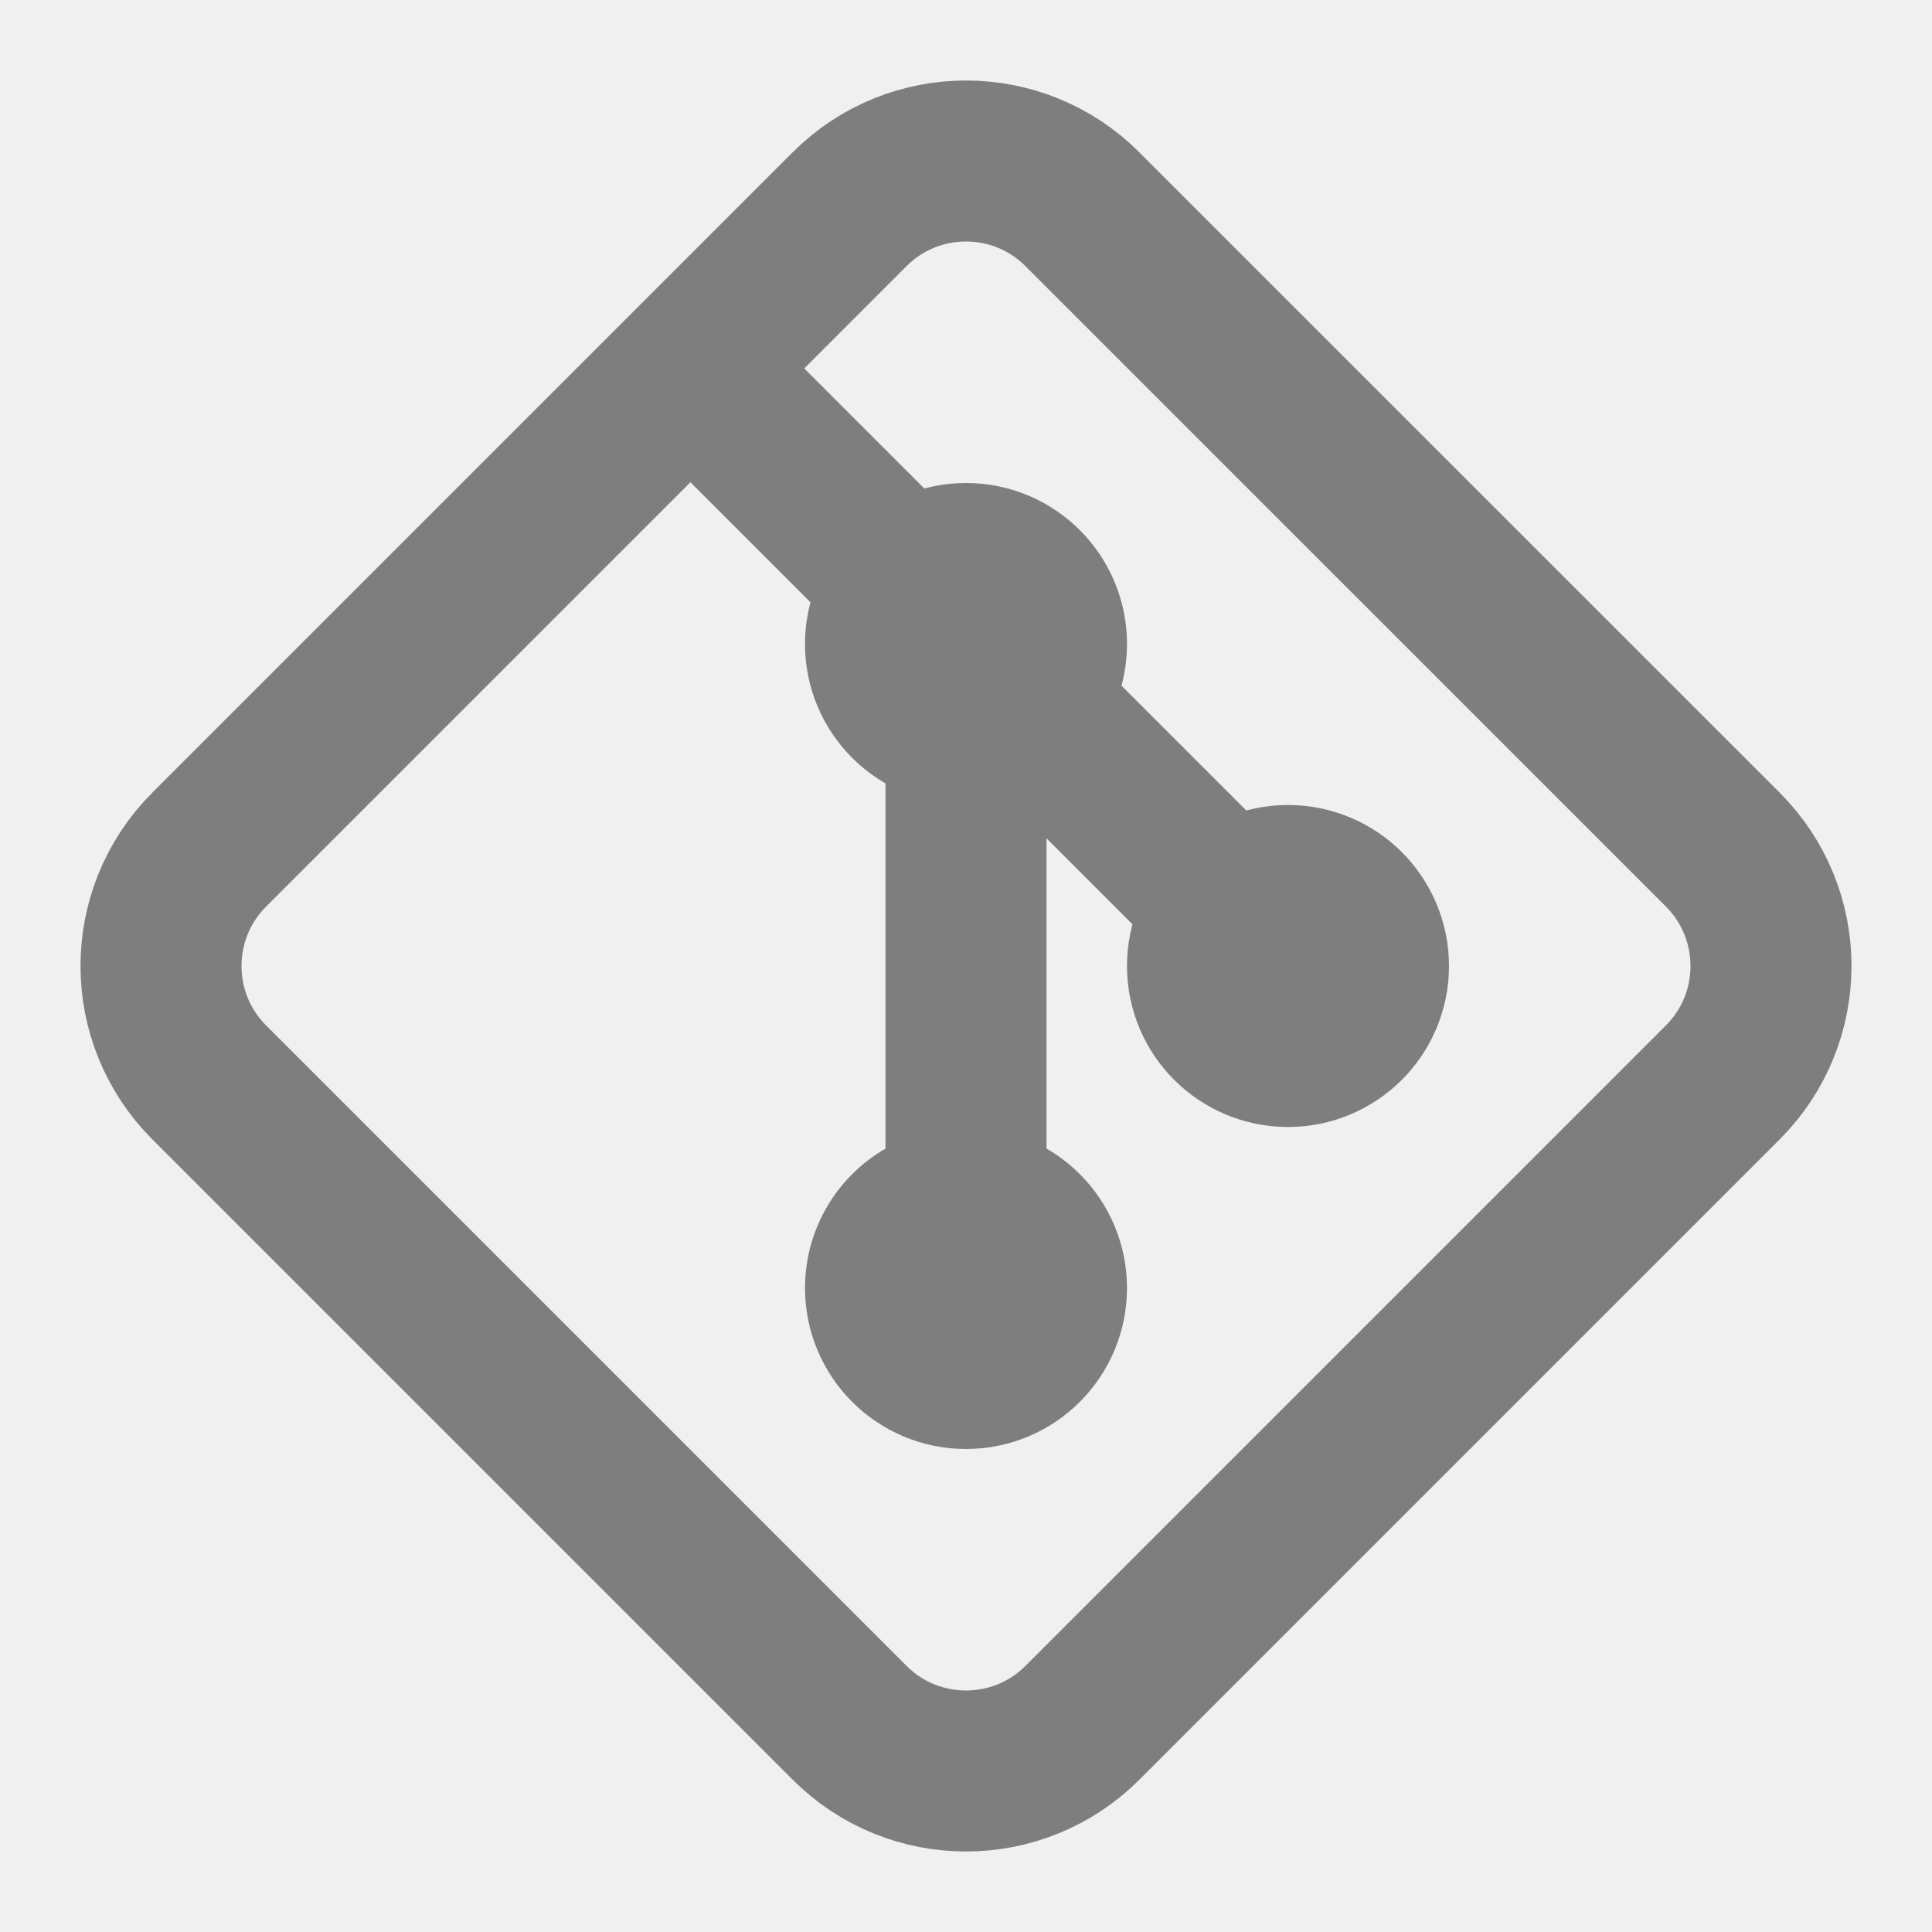
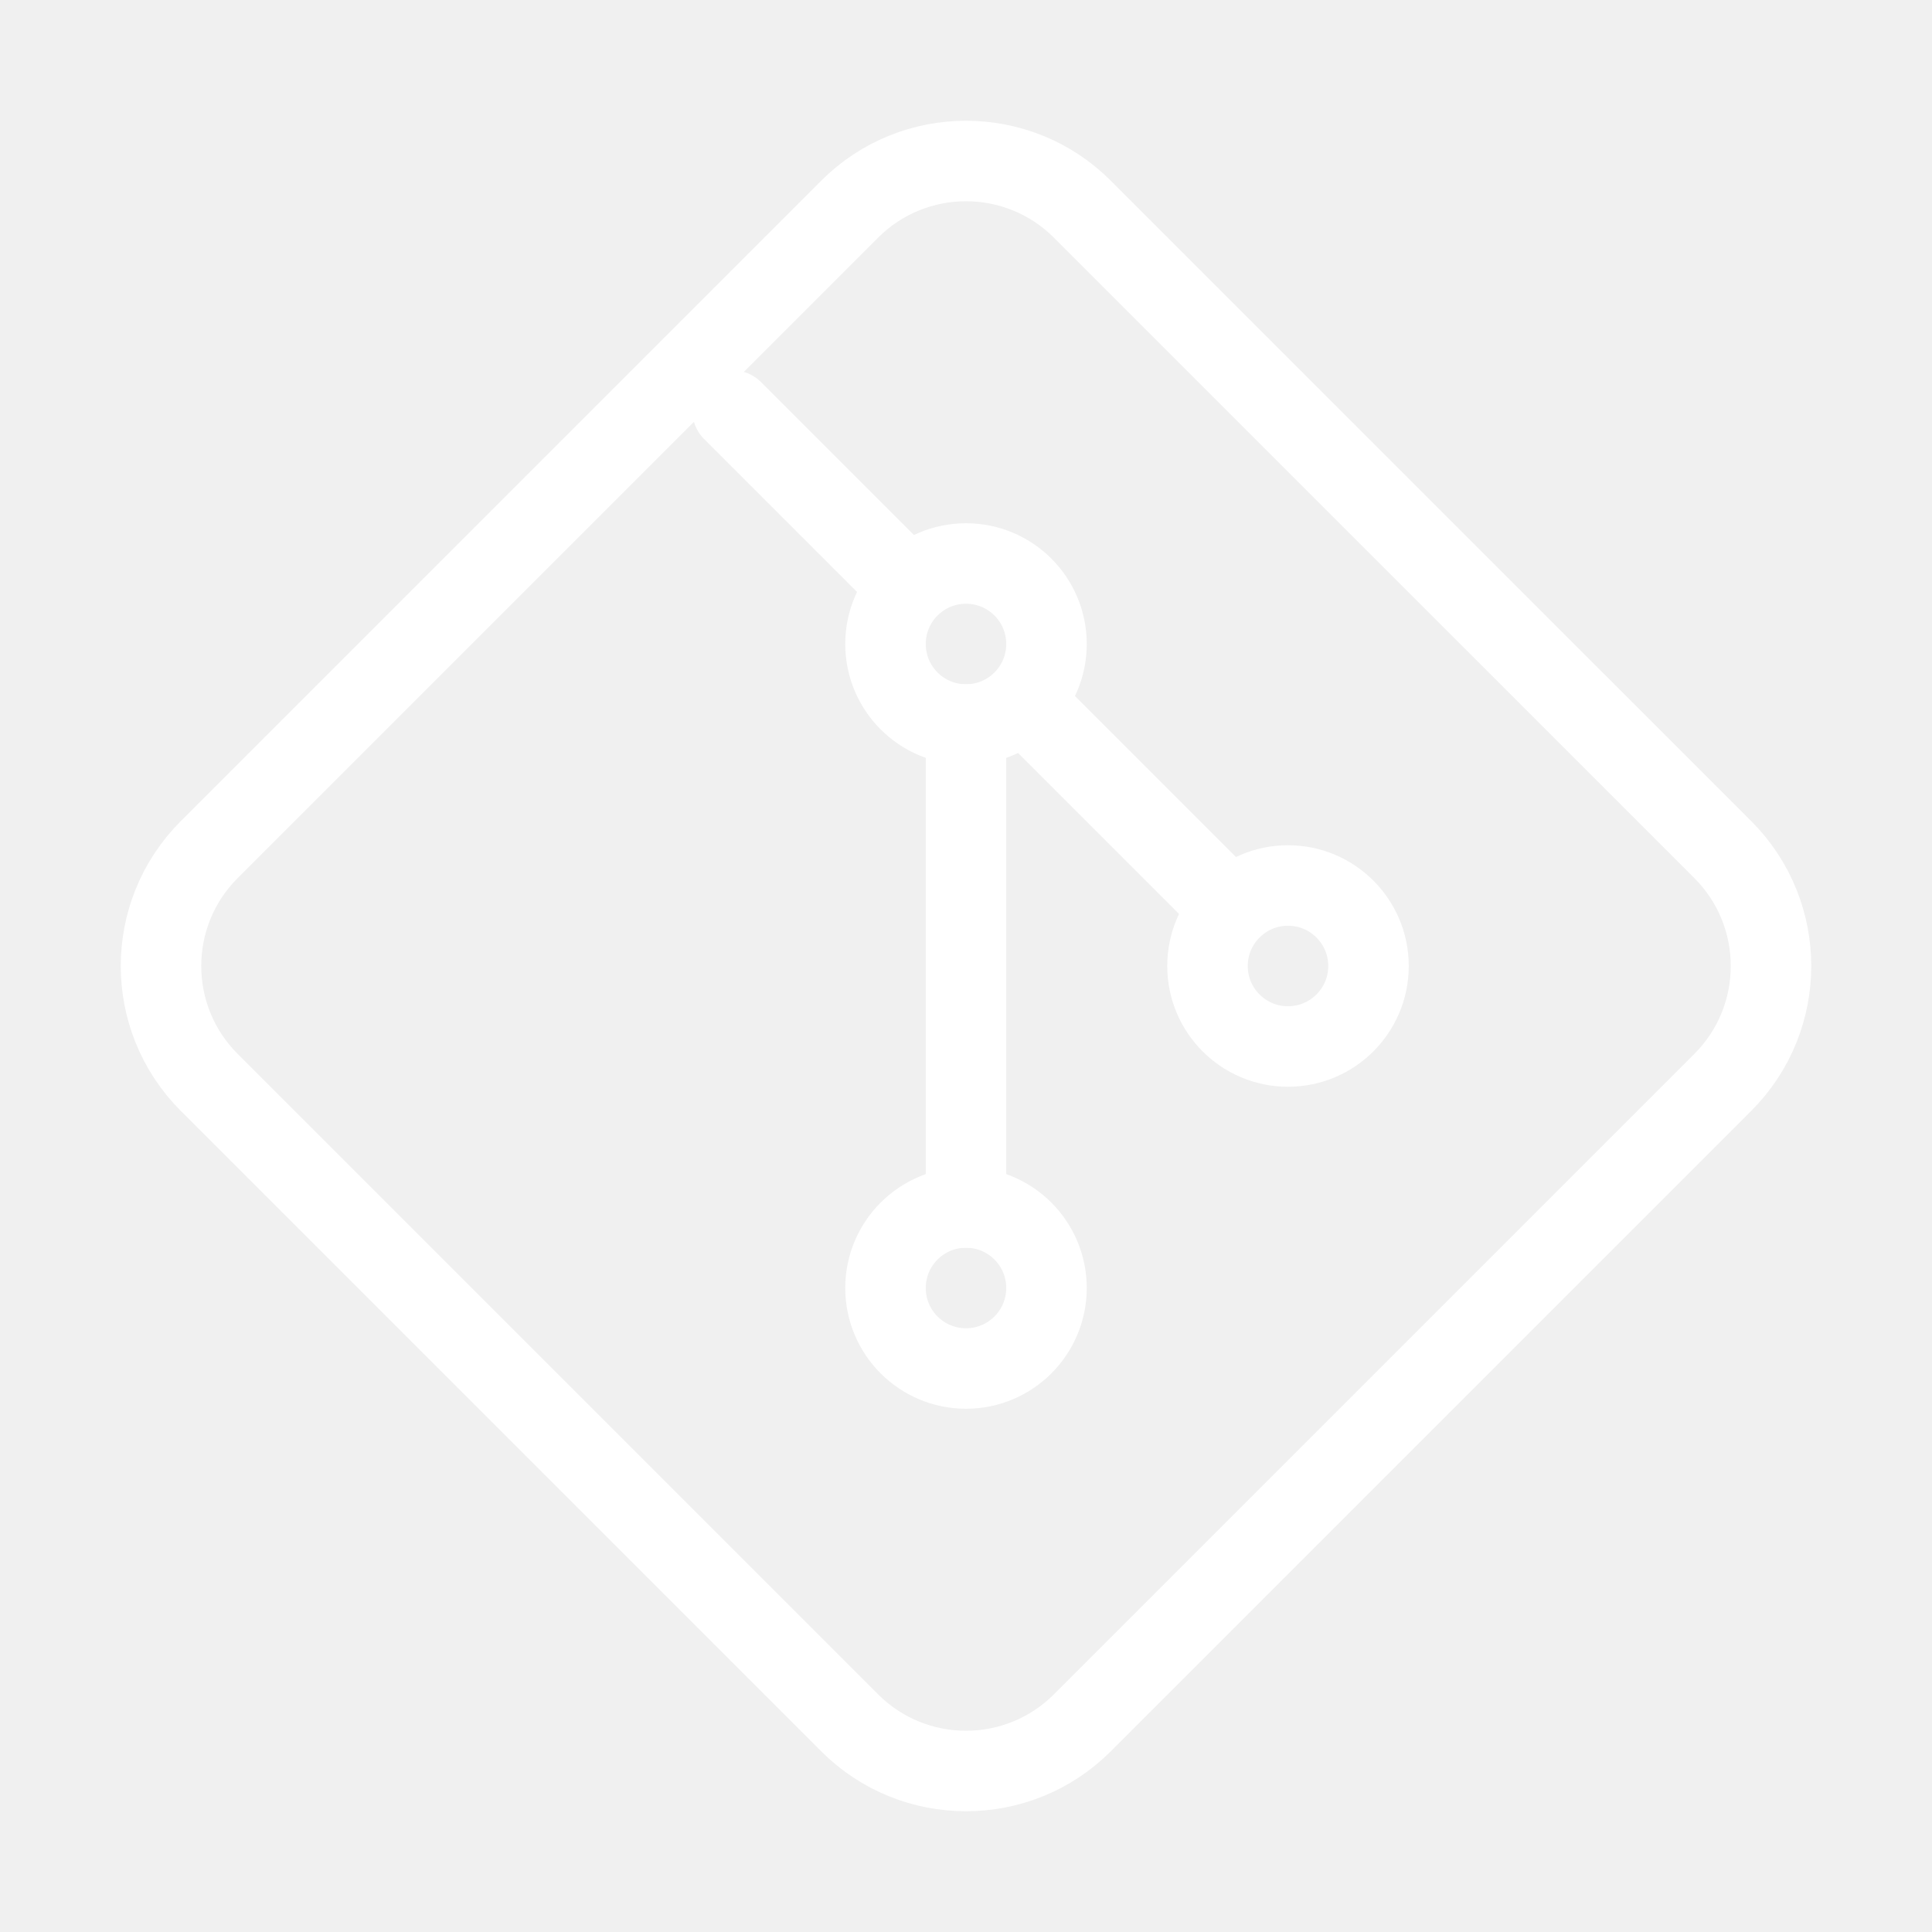
- <svg xmlns="http://www.w3.org/2000/svg" width="24" height="24" viewBox="0 0 24 24" fill="none" stroke="#7e7e7e" stroke-width="2" stroke-linecap="round" stroke-linejoin="round" class="icon icon-tabler icons-tabler-outline icon-tabler-brand-git">
+ <svg xmlns="http://www.w3.org/2000/svg" width="24" height="24" viewBox="0 0 24 24" fill="none" stroke="#ffffff" stroke-width="1" stroke-linecap="round" stroke-linejoin="round" class="icon icon-tabler icons-tabler-outline icon-tabler-brand-git">
  <path stroke="none" d="M0 0h24v24H0z" fill="none" />
  <path d="M16 12m-1 0a1 1 0 1 0 2 0a1 1 0 1 0 -2 0" />
  <path d="M12 8m-1 0a1 1 0 1 0 2 0a1 1 0 1 0 -2 0" />
  <path d="M12 16m-1 0a1 1 0 1 0 2 0a1 1 0 1 0 -2 0" />
  <path d="M12 15v-6" />
  <path d="M15 11l-2 -2" />
  <path d="M11 7l-1.9 -1.9" />
  <path d="M13.446 2.6l7.955 7.954a2.045 2.045 0 0 1 0 2.892l-7.955 7.955a2.045 2.045 0 0 1 -2.892 0l-7.955 -7.955a2.045 2.045 0 0 1 0 -2.892l7.955 -7.955a2.045 2.045 0 0 1 2.892 0z" />
</svg>
